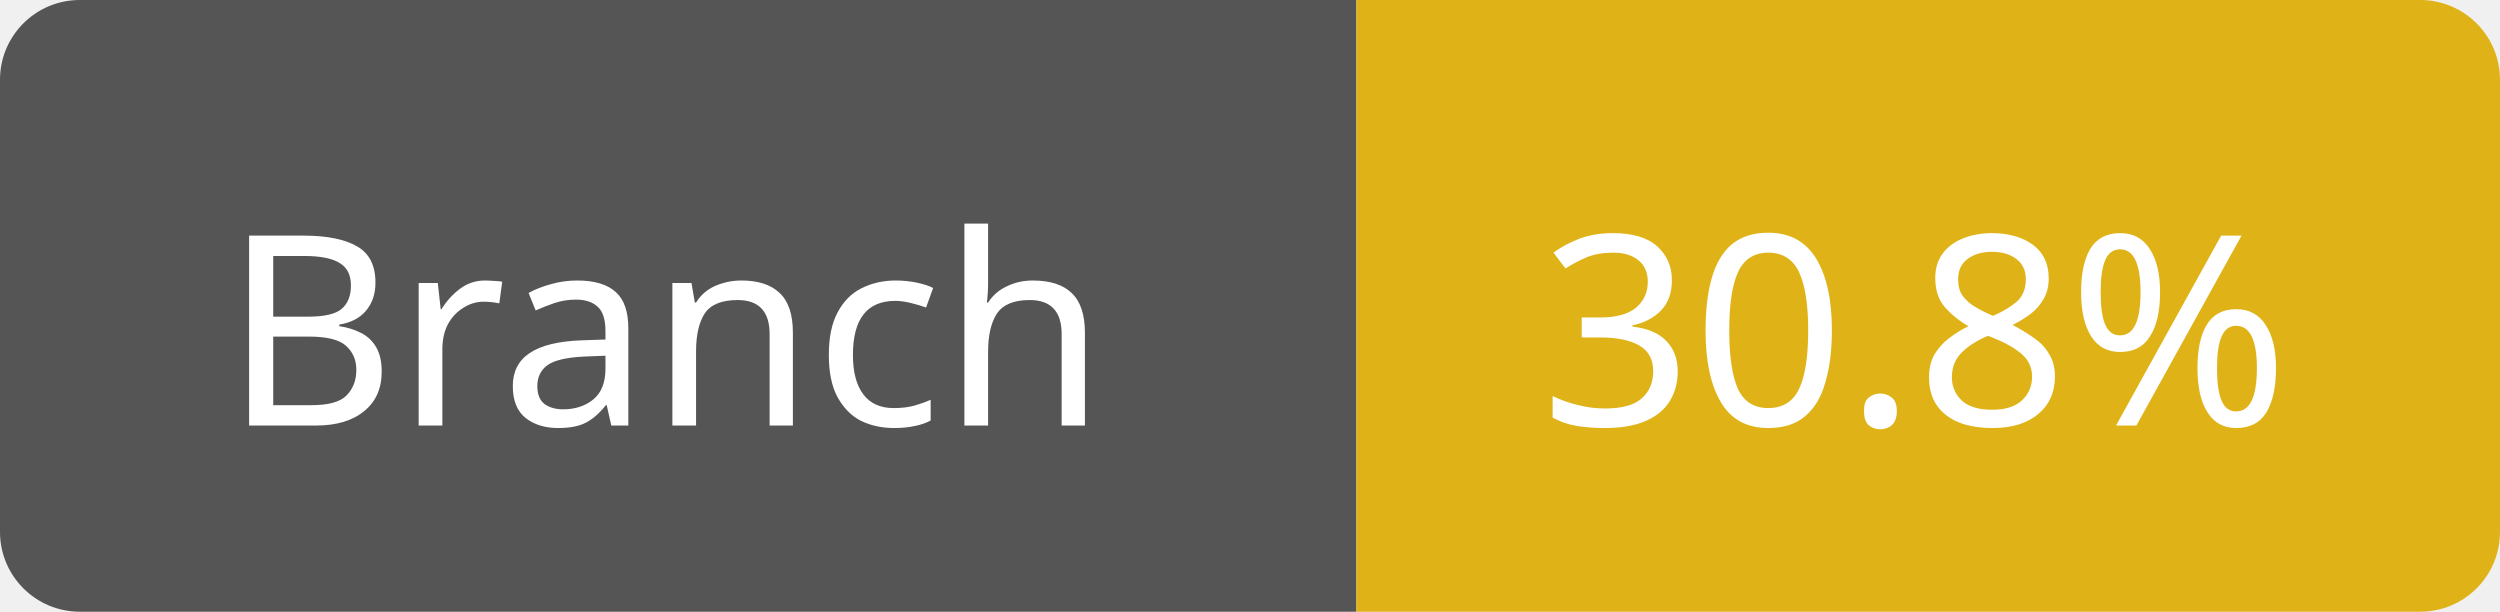
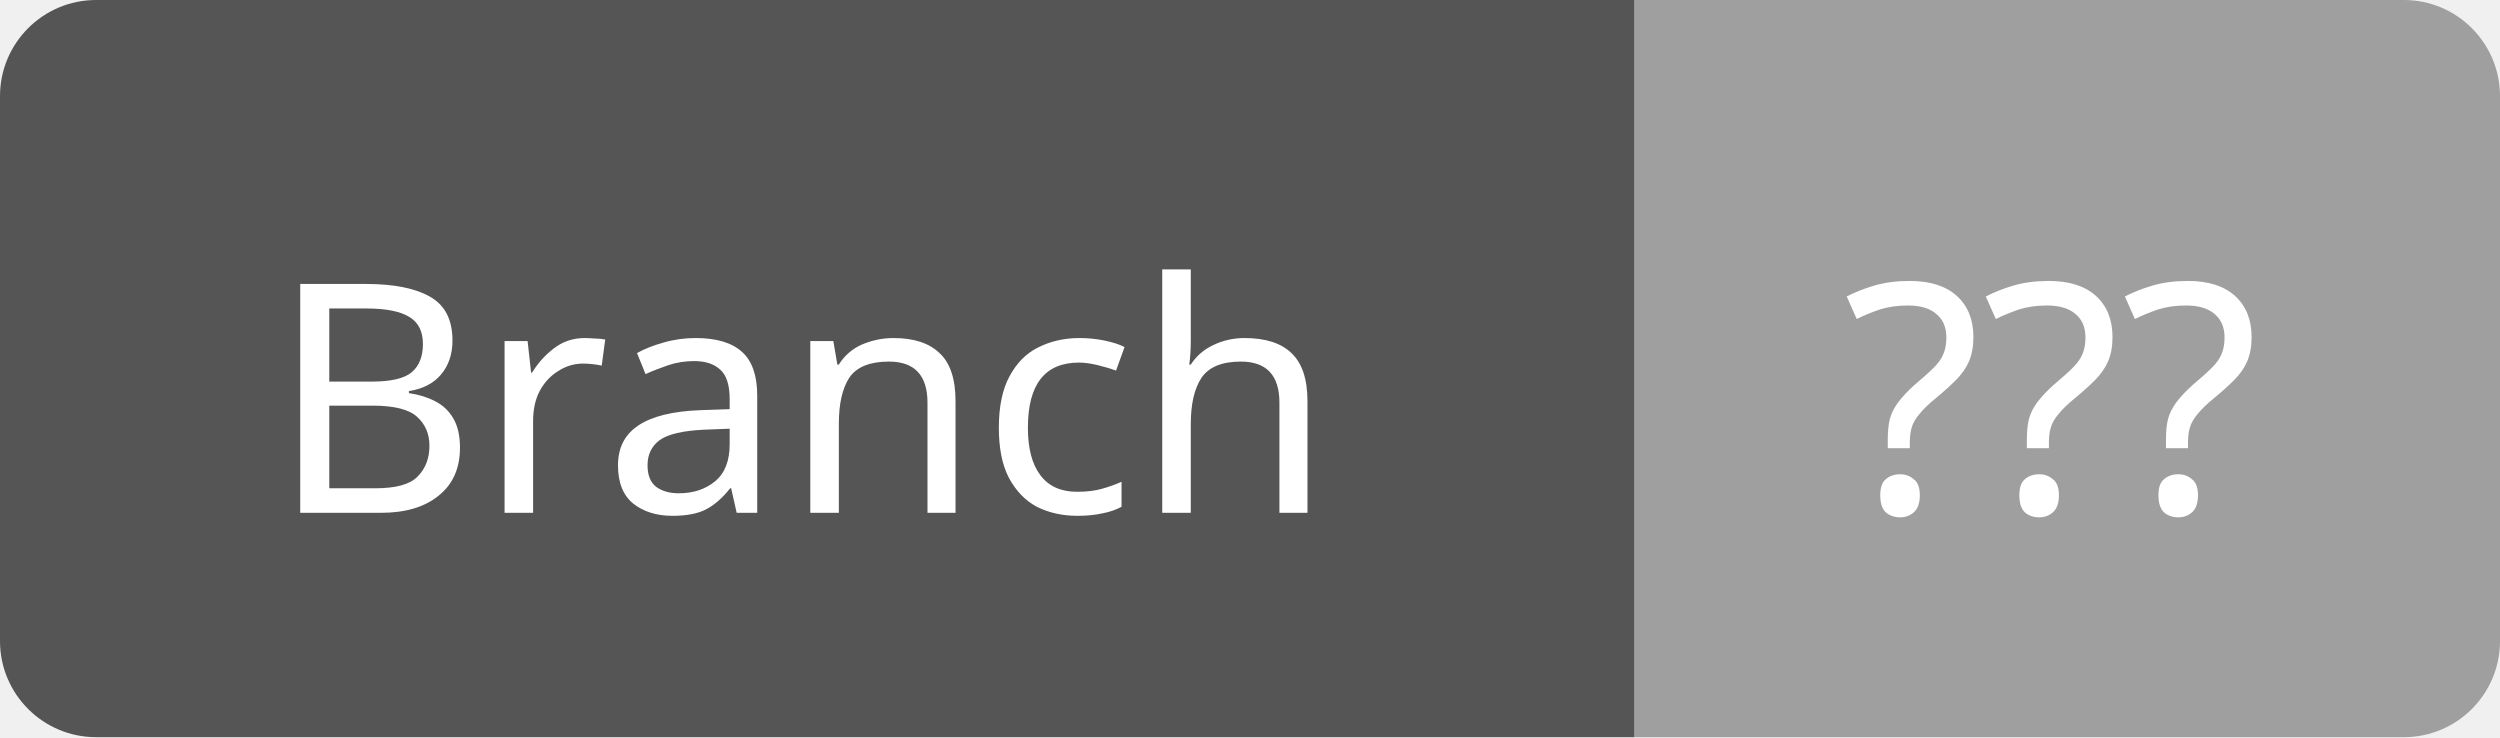
- <svg xmlns="http://www.w3.org/2000/svg" width="94" height="23">
+ <svg xmlns="http://www.w3.org/2000/svg" width="78" height="23">
  <path d="M3,0 h45 h3 v23 h-3 h-45 a3,3 0 0 1 -3,-3 v-17 a3,3 0 0 1 3,-3 z" fill="#555" />
-   <path d="M54,0 h37 a3,3 0 0 1 3,3 v17 a3,3 0 0 1 -3,3 h-37 h-3 v-23 h3 z" fill="#dfb317" />
+   <path d="M54,0 h21 a3,3 0 0 1 3,3 v17 a3,3 0 0 1 -3,3 h-21 h-3 v-23 h3 z" fill="#9f9f9f" />
  <text x="25" y="16" fill="#fff" font-family="Verdana" font-size="10" text-anchor="middle">Branch</text>
-   <text x="72" y="16" fill="#fff" font-family="Verdana" font-size="10" text-anchor="middle">30.8%</text>
+   <text x="64" y="16" fill="#fff" font-family="Verdana" font-size="10" text-anchor="middle">???</text>
</svg>
